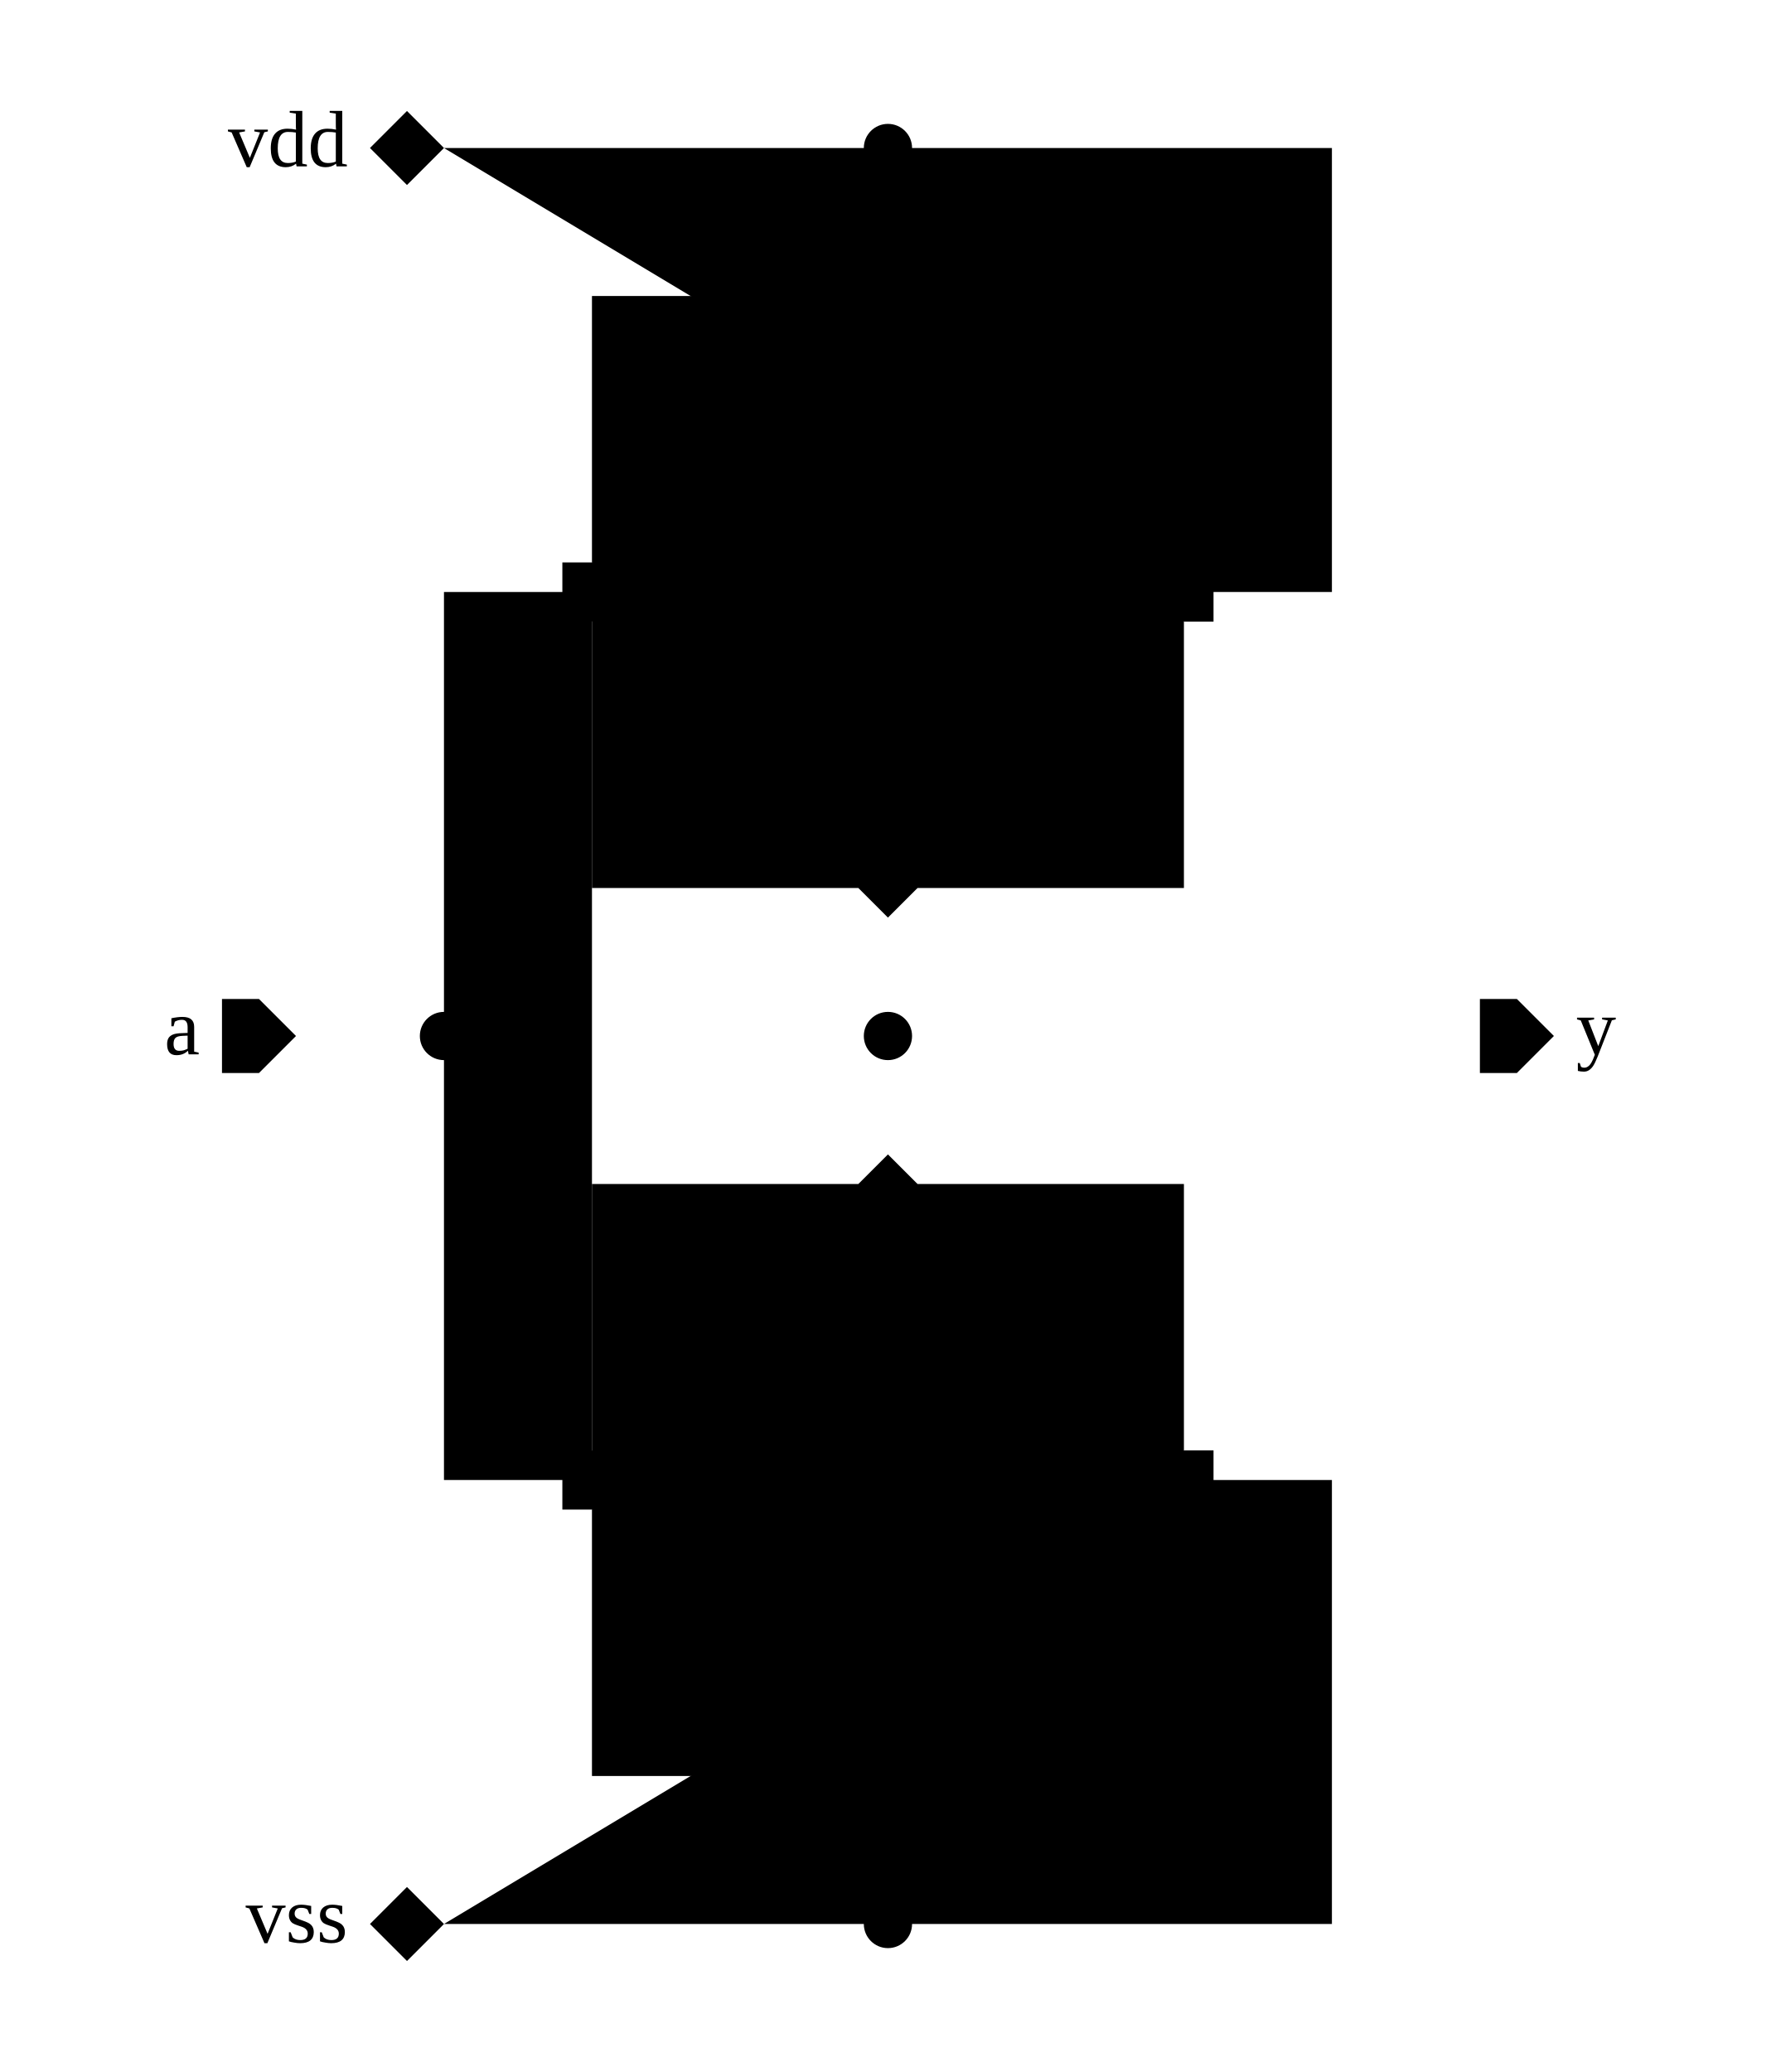
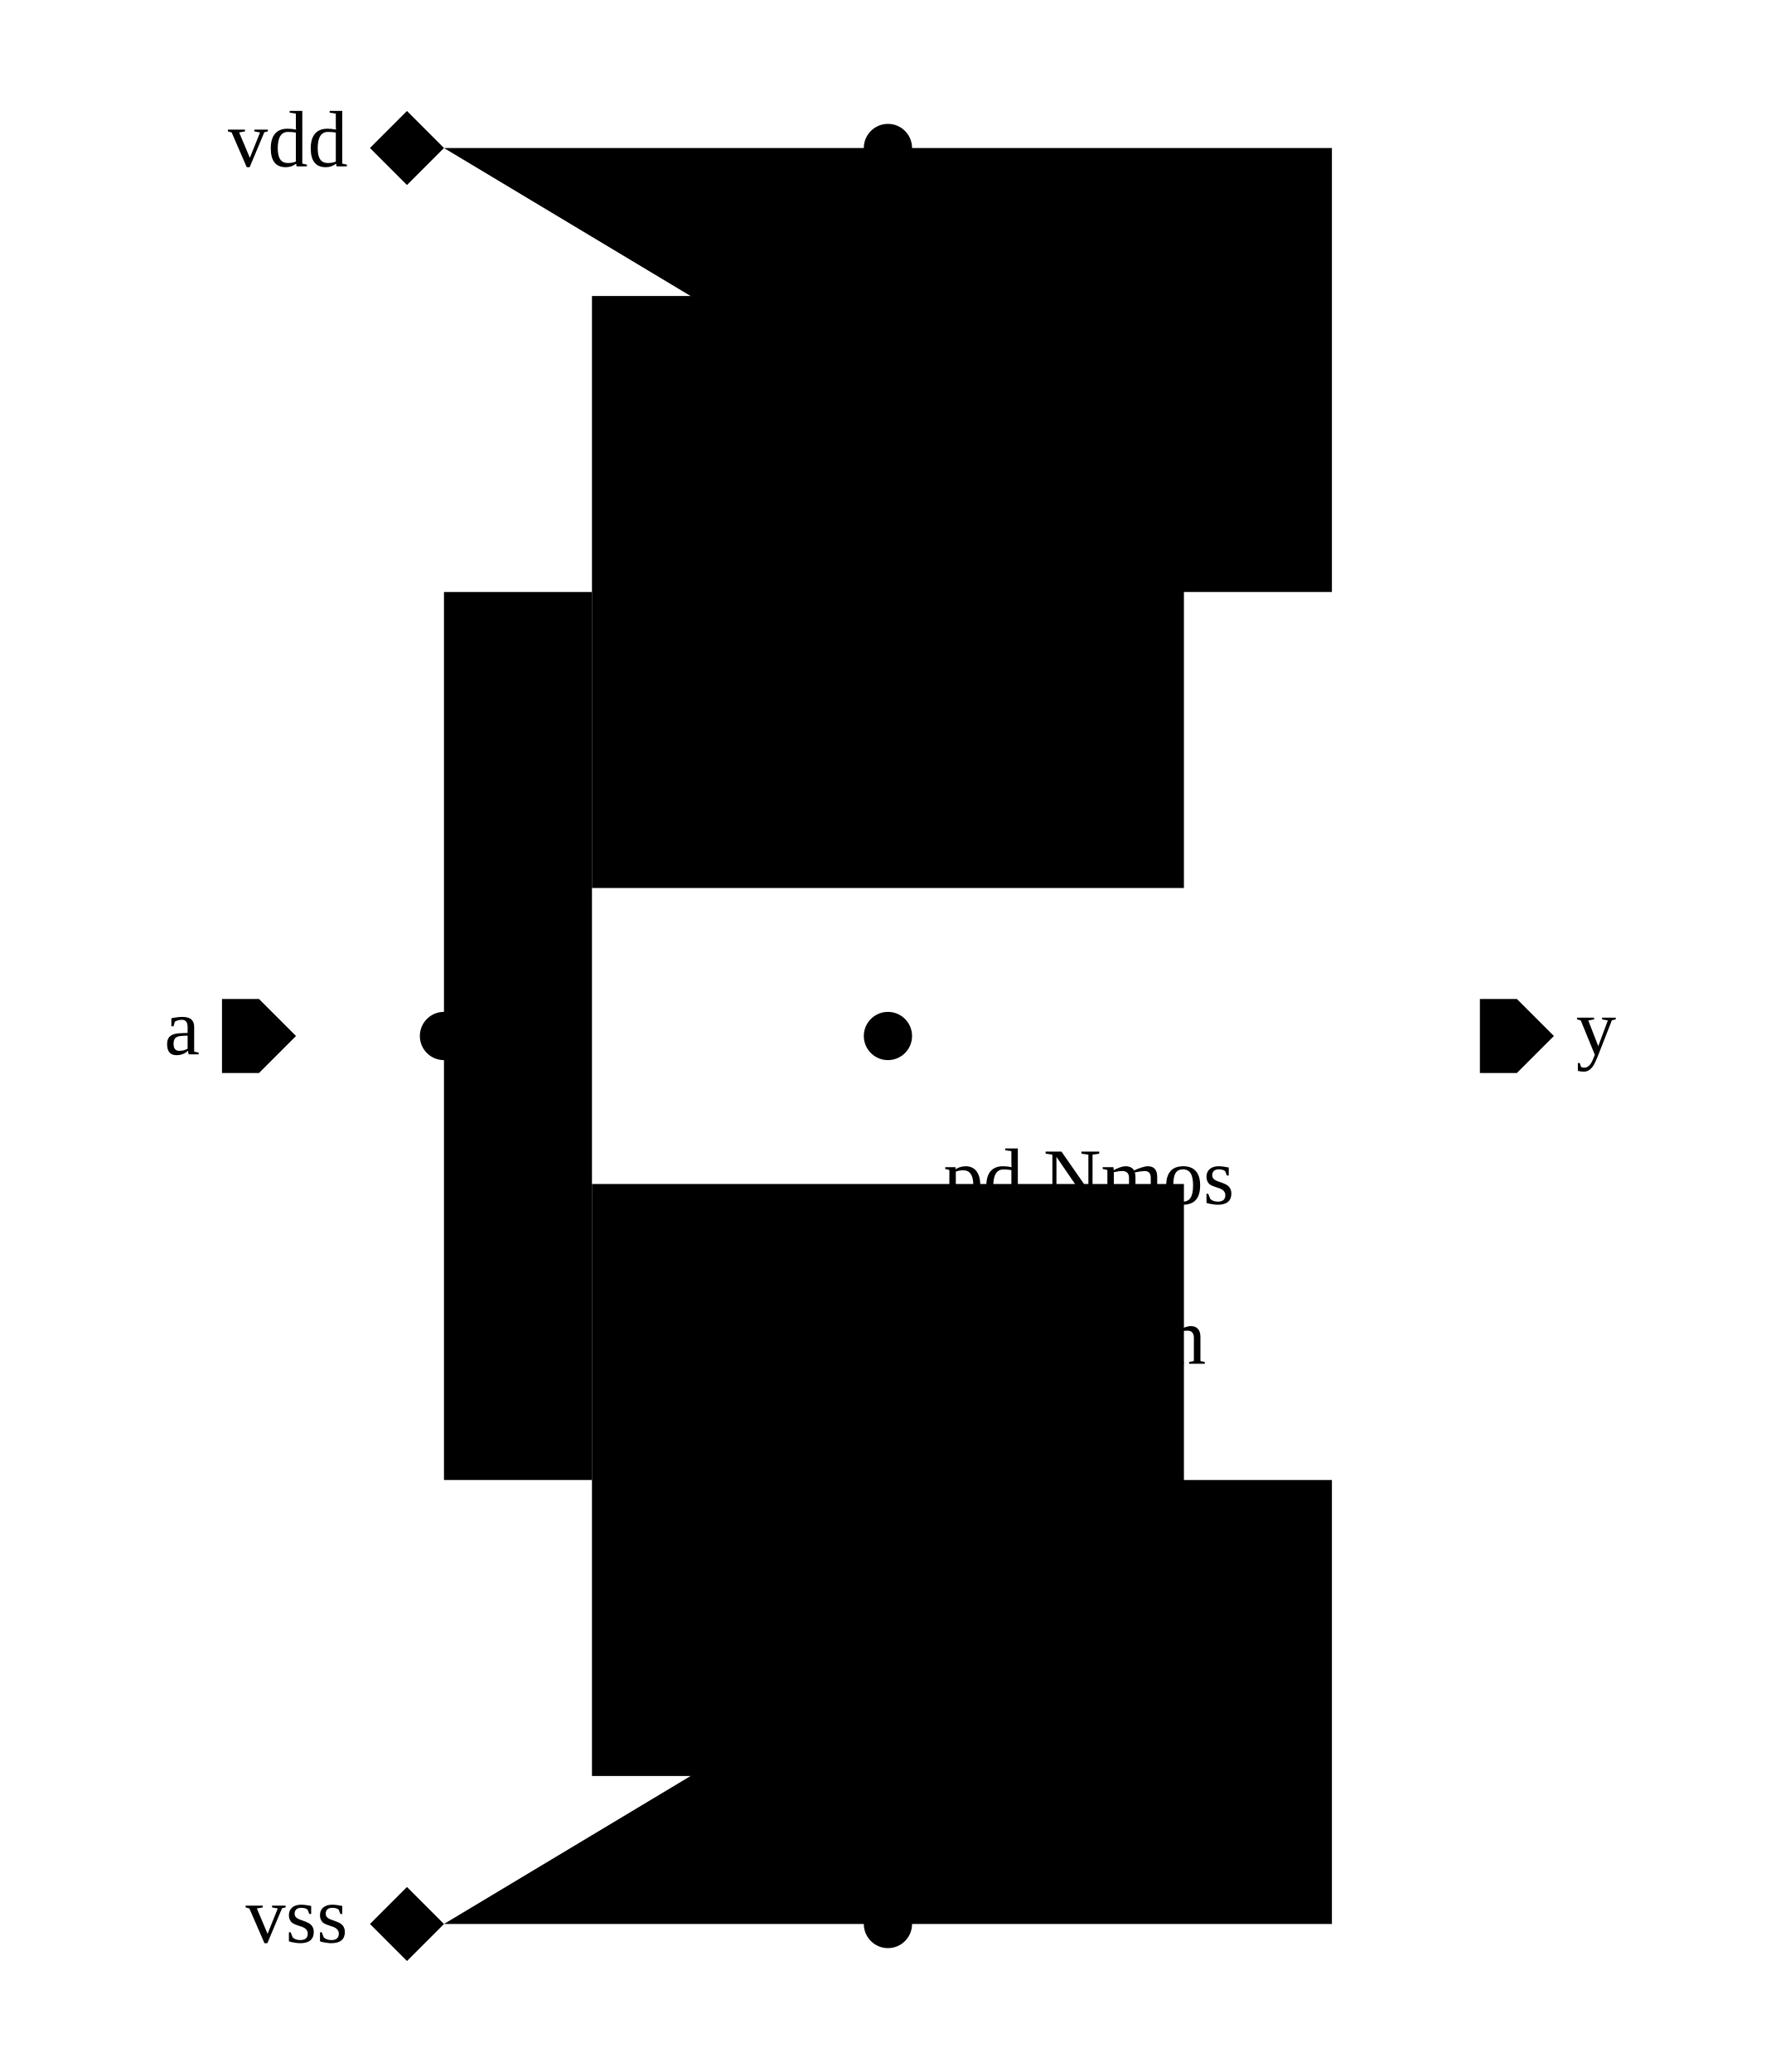
<svg xmlns="http://www.w3.org/2000/svg" width="300.0px" height="350.0px" viewBox="-1.0 0.0 12.0 14.0">
  <g transform="matrix(1 0 0 -1 0 14.0)">
    <path d="M2.0 1.0 L5.0 1.0 L8.0 1.0 L8.0 4.0 L7.0 4.0" class="schemWire" />
    <path d="M5.0 1.0 L5.0 2.0" class="schemWire" />
    <path d="M2.0 13.0 L5.0 13.0 L8.0 13.0 L8.0 10.0 L7.0 10.0" class="schemWire" />
    <path d="M5.0 13.0 L5.0 12.0" class="schemWire" />
    <path d="M3.0 4.0 L2.0 4.0 L2.0 7.0 L2.0 10.0 L3.0 10.0" class="schemWire" />
    <path d="M1.0 7.0 L2.0 7.0" class="schemWire" />
    <path d="M5.0 6.0 L5.0 7.0 L5.0 8.0" class="schemWire" />
    <path d="M5.0 7.0 L9.0 7.0" class="schemWire" />
    <circle cx="2.0" cy="7.0" r="0.163" class="connPoint" />
    <circle cx="5.0" cy="7.0" r="0.163" class="connPoint" />
    <circle cx="5.0" cy="13.0" r="0.163" class="connPoint" />
    <circle cx="5.0" cy="1.0" r="0.163" class="connPoint" />
    <g>
      <rect x="3.0" y="2.0" width="4.0" height="4.0" class="symbolOutline" />
-       <text transform="matrix(0.045 0 0 -0.045 6.875 5.875)" dominant-baseline="hanging" text-anchor="end" class="cellName">Nmos</text>
-       <text transform="matrix(0.045 0 0 -0.045 6.875 2.125)" dominant-baseline="ideographic" text-anchor="end" class="params">
-         <tspan x="0" y="-1em">l=250n</tspan>
-         <tspan x="0" y="0em">w=500n</tspan>
+       <text transform="matrix(0.045 0 0 -0.045 5.375 6.23)" dominant-baseline="hanging" text-anchor="start">
+         <tspan x="0" y="0em">
+           <tspan class="instanceName">pd</tspan>
+           <tspan class="cellName">Nmos</tspan>
+         </tspan>
+         <tspan x="0" y="1em" class="params">l=250n</tspan>
+         <tspan x="0" y="2em" class="params">w=500n</tspan>
      </text>
-       <text transform="matrix(0.045 0 0 -0.045 3.125 5.875)" dominant-baseline="hanging" text-anchor="start" class="instanceName">pd</text>
      <path d="M2.0 0.0 L2.0 1.25 L1.3 1.25 L1.3 2.75 L2.0 2.75 L2.0 4.0" transform="matrix(1 0 0 1 3.0 2.0)" class="symbolPoly" />
      <path d="M1.0 1.25 L1.0 2.75" transform="matrix(1 0 0 1 3.0 2.0)" class="symbolPoly" />
      <path d="M0.0 2.0 L1.0 2.0" transform="matrix(1 0 0 1 3.0 2.0)" class="symbolPoly" />
      <path d="M4.0 2.0 L1.3 2.0" transform="matrix(1 0 0 1 3.0 2.0)" class="symbolPoly" />
      <path d="M1.7 1.8 L1.3 2.0 L1.7 2.2" transform="matrix(1 0 0 1 3.0 2.0)" class="symbolPoly" />
      <path d="M1.6 1.05 L2.0 1.25 L1.6 1.45" transform="matrix(1 0 0 1 3.0 2.0)" class="symbolPoly" />
-       <path d="M0 0 L0.2 -0.2 L0.2 -0.4 L0 -0.4 L-0.2 -0.4 L-0.2 -0.2 Z" transform="matrix(0 -1 1 0 3.2 4.0)" class="pinArrow" />
-       <text transform="matrix(0.045 0 0 -0.045 3.125 4.125)" dominant-baseline="ideographic" text-anchor="start" class="pinLabel">g</text>
-       <path d="M0 0 L0.2 -0.2 L0.2 -0.2 L0 -0.4 L-0.2 -0.2 L-0.2 -0.2 Z" transform="matrix(1 0 0 1 5.0 2.2)" class="pinArrow" />
-       <text transform="matrix(0 0.045 0.045 0 4.875 2.125)" dominant-baseline="ideographic" text-anchor="start" class="pinLabel">s</text>
-       <path d="M0 0 L0.2 -0.2 L0.2 -0.2 L0 -0.4 L-0.2 -0.2 L-0.2 -0.2 Z" transform="matrix(-1 0 0 -1 5.0 5.8)" class="pinArrow" />
-       <text transform="matrix(0 0.045 0.045 0 4.875 5.875)" dominant-baseline="ideographic" text-anchor="end" class="pinLabel">d</text>
-       <path d="M0 0 L0.2 -0.2 L0.2 -0.4 L0 -0.4 L-0.2 -0.4 L-0.2 -0.2 Z" transform="matrix(0 1 -1 0 6.8 4.0)" class="pinArrow" />
-       <text transform="matrix(0.045 0 0 -0.045 6.875 4.125)" dominant-baseline="ideographic" text-anchor="end" class="pinLabel">b</text>
+       <text transform="matrix(0.045 0 0 -0.045 3.125 3.875)" dominant-baseline="hanging" text-anchor="start" class="pinLabel detail">g</text>
+       <text transform="matrix(0 0.045 0.045 0 4.875 2.125)" dominant-baseline="ideographic" text-anchor="start" class="pinLabel detail">s</text>
+       <text transform="matrix(0 0.045 0.045 0 4.875 5.875)" dominant-baseline="ideographic" text-anchor="end" class="pinLabel detail">d</text>
+       <text transform="matrix(0.045 0 0 -0.045 6.875 3.875)" dominant-baseline="hanging" text-anchor="end" class="pinLabel detail">b</text>
    </g>
    <g>
      <rect x="3.0" y="8.0" width="4.0" height="4.0" class="symbolOutline" />
-       <text transform="matrix(0.045 0 0 -0.045 6.875 11.875)" dominant-baseline="hanging" text-anchor="end" class="cellName">Pmos</text>
-       <text transform="matrix(0.045 0 0 -0.045 6.875 8.125)" dominant-baseline="ideographic" text-anchor="end" class="params">
-         <tspan x="0" y="-1em">l=250n</tspan>
-         <tspan x="0" y="0em">w=500n</tspan>
+       <text transform="matrix(0.045 0 0 -0.045 5.375 12.23)" dominant-baseline="hanging" text-anchor="start">
+         <tspan x="0" y="0em">
+           <tspan class="instanceName">pu</tspan>
+           <tspan class="cellName">Pmos</tspan>
+         </tspan>
+         <tspan x="0" y="1em" class="params">l=250n</tspan>
+         <tspan x="0" y="2em" class="params">w=500n</tspan>
      </text>
-       <text transform="matrix(0.045 0 0 -0.045 3.125 11.875)" dominant-baseline="hanging" text-anchor="start" class="instanceName">pu</text>
      <path d="M2.0 0.0 L2.0 1.25 L1.3 1.25 L1.3 2.75 L2.0 2.75 L2.0 4.0" transform="matrix(1 0 0 1 3.0 8.0)" class="symbolPoly" />
      <path d="M1.0 1.25 L1.0 2.75" transform="matrix(1 0 0 1 3.0 8.0)" class="symbolPoly" />
      <path d="M0.0 2.0 L1.0 2.0" transform="matrix(1 0 0 1 3.0 8.0)" class="symbolPoly" />
      <path d="M4.0 2.0 L1.3 2.0" transform="matrix(1 0 0 1 3.0 8.0)" class="symbolPoly" />
      <path d="M1.7 2.55 L1.3 2.75 L1.7 2.95" transform="matrix(1 0 0 1 3.0 8.0)" class="symbolPoly" />
      <path d="M1.6 1.8 L2.0 2.0 L1.6 2.2" transform="matrix(1 0 0 1 3.0 8.0)" class="symbolPoly" />
-       <path d="M0 0 L0.2 -0.2 L0.2 -0.4 L0 -0.4 L-0.2 -0.4 L-0.2 -0.2 Z" transform="matrix(0 -1 1 0 3.2 10.0)" class="pinArrow" />
-       <text transform="matrix(0.045 0 0 -0.045 3.125 10.125)" dominant-baseline="ideographic" text-anchor="start" class="pinLabel">g</text>
-       <path d="M0 0 L0.2 -0.2 L0.2 -0.2 L0 -0.4 L-0.2 -0.2 L-0.2 -0.2 Z" transform="matrix(1 0 0 1 5.0 8.2)" class="pinArrow" />
-       <text transform="matrix(0 0.045 0.045 0 4.875 8.125)" dominant-baseline="ideographic" text-anchor="start" class="pinLabel">d</text>
-       <path d="M0 0 L0.2 -0.2 L0.2 -0.2 L0 -0.4 L-0.2 -0.2 L-0.2 -0.2 Z" transform="matrix(-1 0 0 -1 5.0 11.8)" class="pinArrow" />
-       <text transform="matrix(0 0.045 0.045 0 4.875 11.875)" dominant-baseline="ideographic" text-anchor="end" class="pinLabel">s</text>
-       <path d="M0 0 L0.2 -0.2 L0.2 -0.4 L0 -0.4 L-0.2 -0.4 L-0.2 -0.2 Z" transform="matrix(0 1 -1 0 6.8 10.0)" class="pinArrow" />
-       <text transform="matrix(0.045 0 0 -0.045 6.875 10.125)" dominant-baseline="ideographic" text-anchor="end" class="pinLabel">b</text>
+       <text transform="matrix(0.045 0 0 -0.045 3.125 9.875)" dominant-baseline="hanging" text-anchor="start" class="pinLabel detail">g</text>
+       <text transform="matrix(0 0.045 0.045 0 4.875 8.125)" dominant-baseline="ideographic" text-anchor="start" class="pinLabel detail">d</text>
+       <text transform="matrix(0 0.045 0.045 0 4.875 11.875)" dominant-baseline="ideographic" text-anchor="end" class="pinLabel detail">s</text>
+       <text transform="matrix(0.045 0 0 -0.045 6.875 9.875)" dominant-baseline="hanging" text-anchor="end" class="pinLabel detail">b</text>
    </g>
    <g>
      <path d="M0 0 L0.25 -0.25 L0.25 -0.25 L0 -0.5 L-0.25 -0.25 L-0.25 -0.25 Z" transform="matrix(0 -1 1 0 2.0 13.0)" class="portArrow" />
      <text transform="matrix(0.045 0 0 -0.045 1.35 13.0)" dominant-baseline="middle" text-anchor="end" class="portLabel">vdd</text>
    </g>
    <g>
      <path d="M0 0 L0.25 -0.25 L0.25 -0.25 L0 -0.5 L-0.25 -0.25 L-0.25 -0.25 Z" transform="matrix(0 -1 1 0 2.0 1.0)" class="portArrow" />
      <text transform="matrix(0.045 0 0 -0.045 1.35 1.0)" dominant-baseline="middle" text-anchor="end" class="portLabel">vss</text>
    </g>
    <g>
      <path d="M0 0 L0.25 -0.25 L0.25 -0.5 L0 -0.5 L-0.25 -0.5 L-0.25 -0.25 Z" transform="matrix(0 -1 1 0 1.0 7.0)" class="portArrow" />
      <text transform="matrix(0.045 0 0 -0.045 0.35 7.0)" dominant-baseline="middle" text-anchor="end" class="portLabel">a</text>
    </g>
    <g>
      <path d="M0 0 L0.25 0 L0.25 -0.25 L0 -0.5 L-0.25 -0.25 L-0.25 0 Z" transform="matrix(0 1 -1 0 9.0 7.0)" class="portArrow" />
      <text transform="matrix(0.045 0 0 -0.045 9.65 7.0)" dominant-baseline="middle" text-anchor="start" class="portLabel">y</text>
    </g>
  </g>
</svg>
